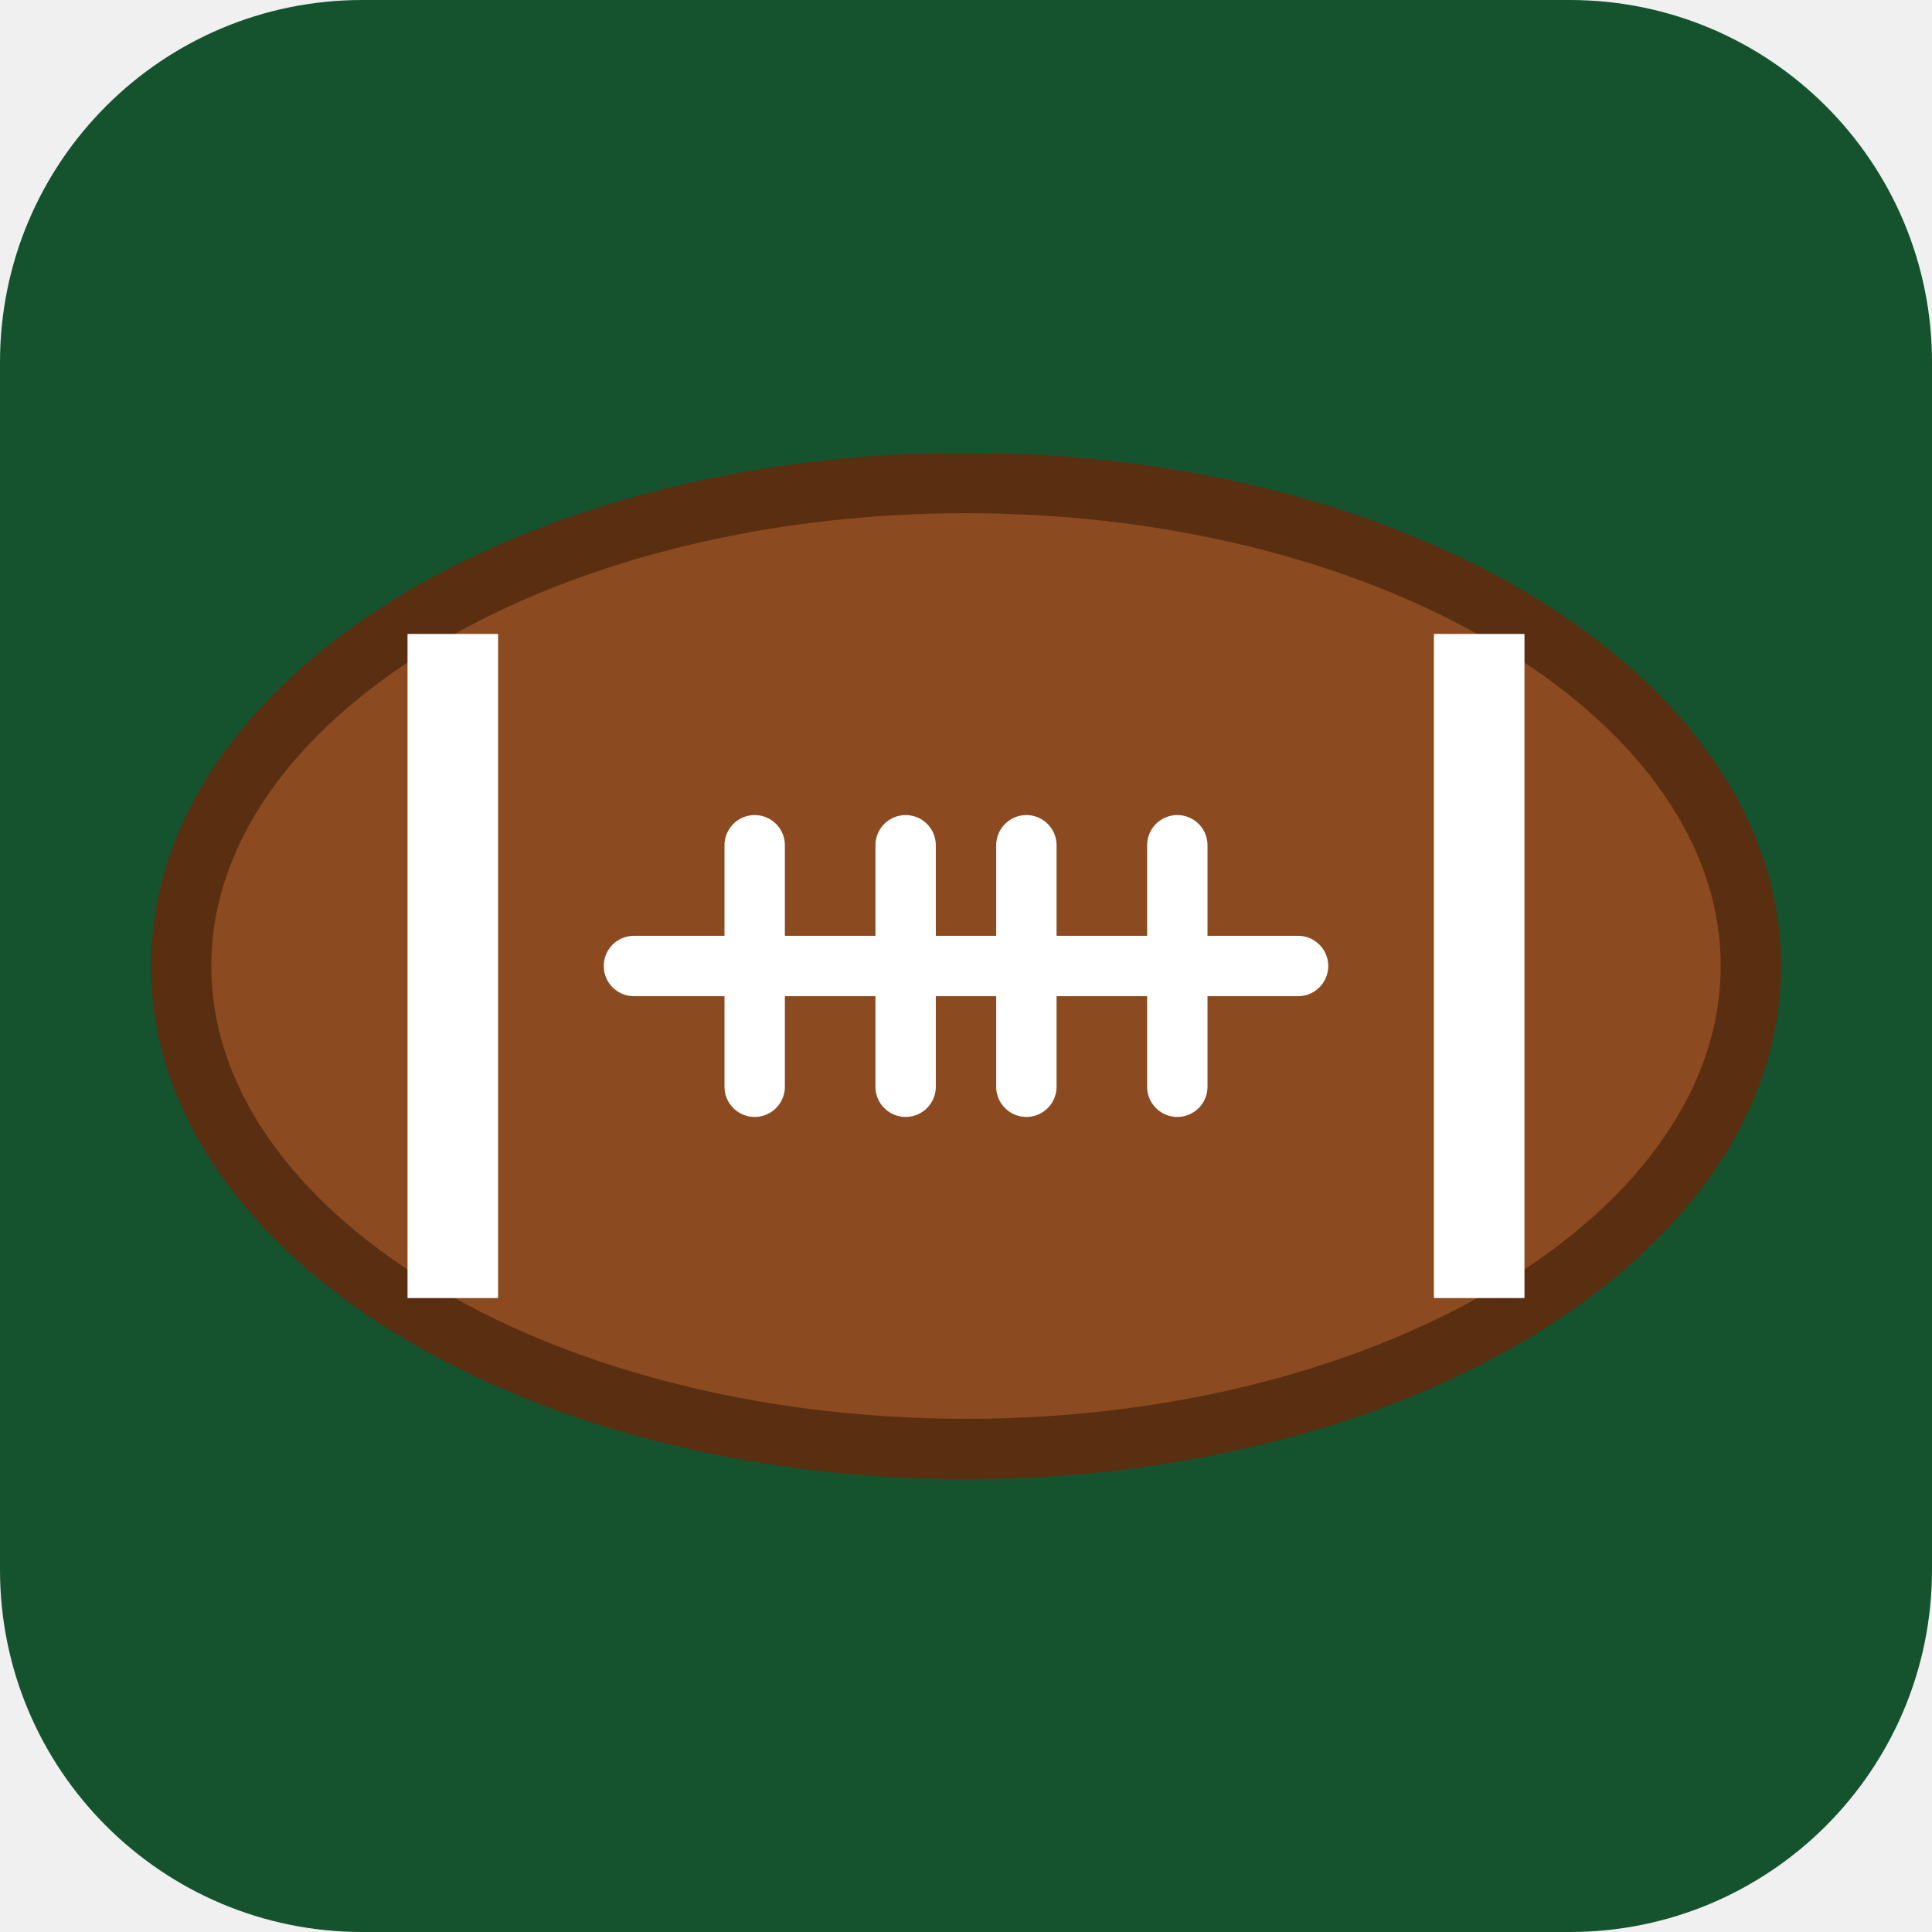
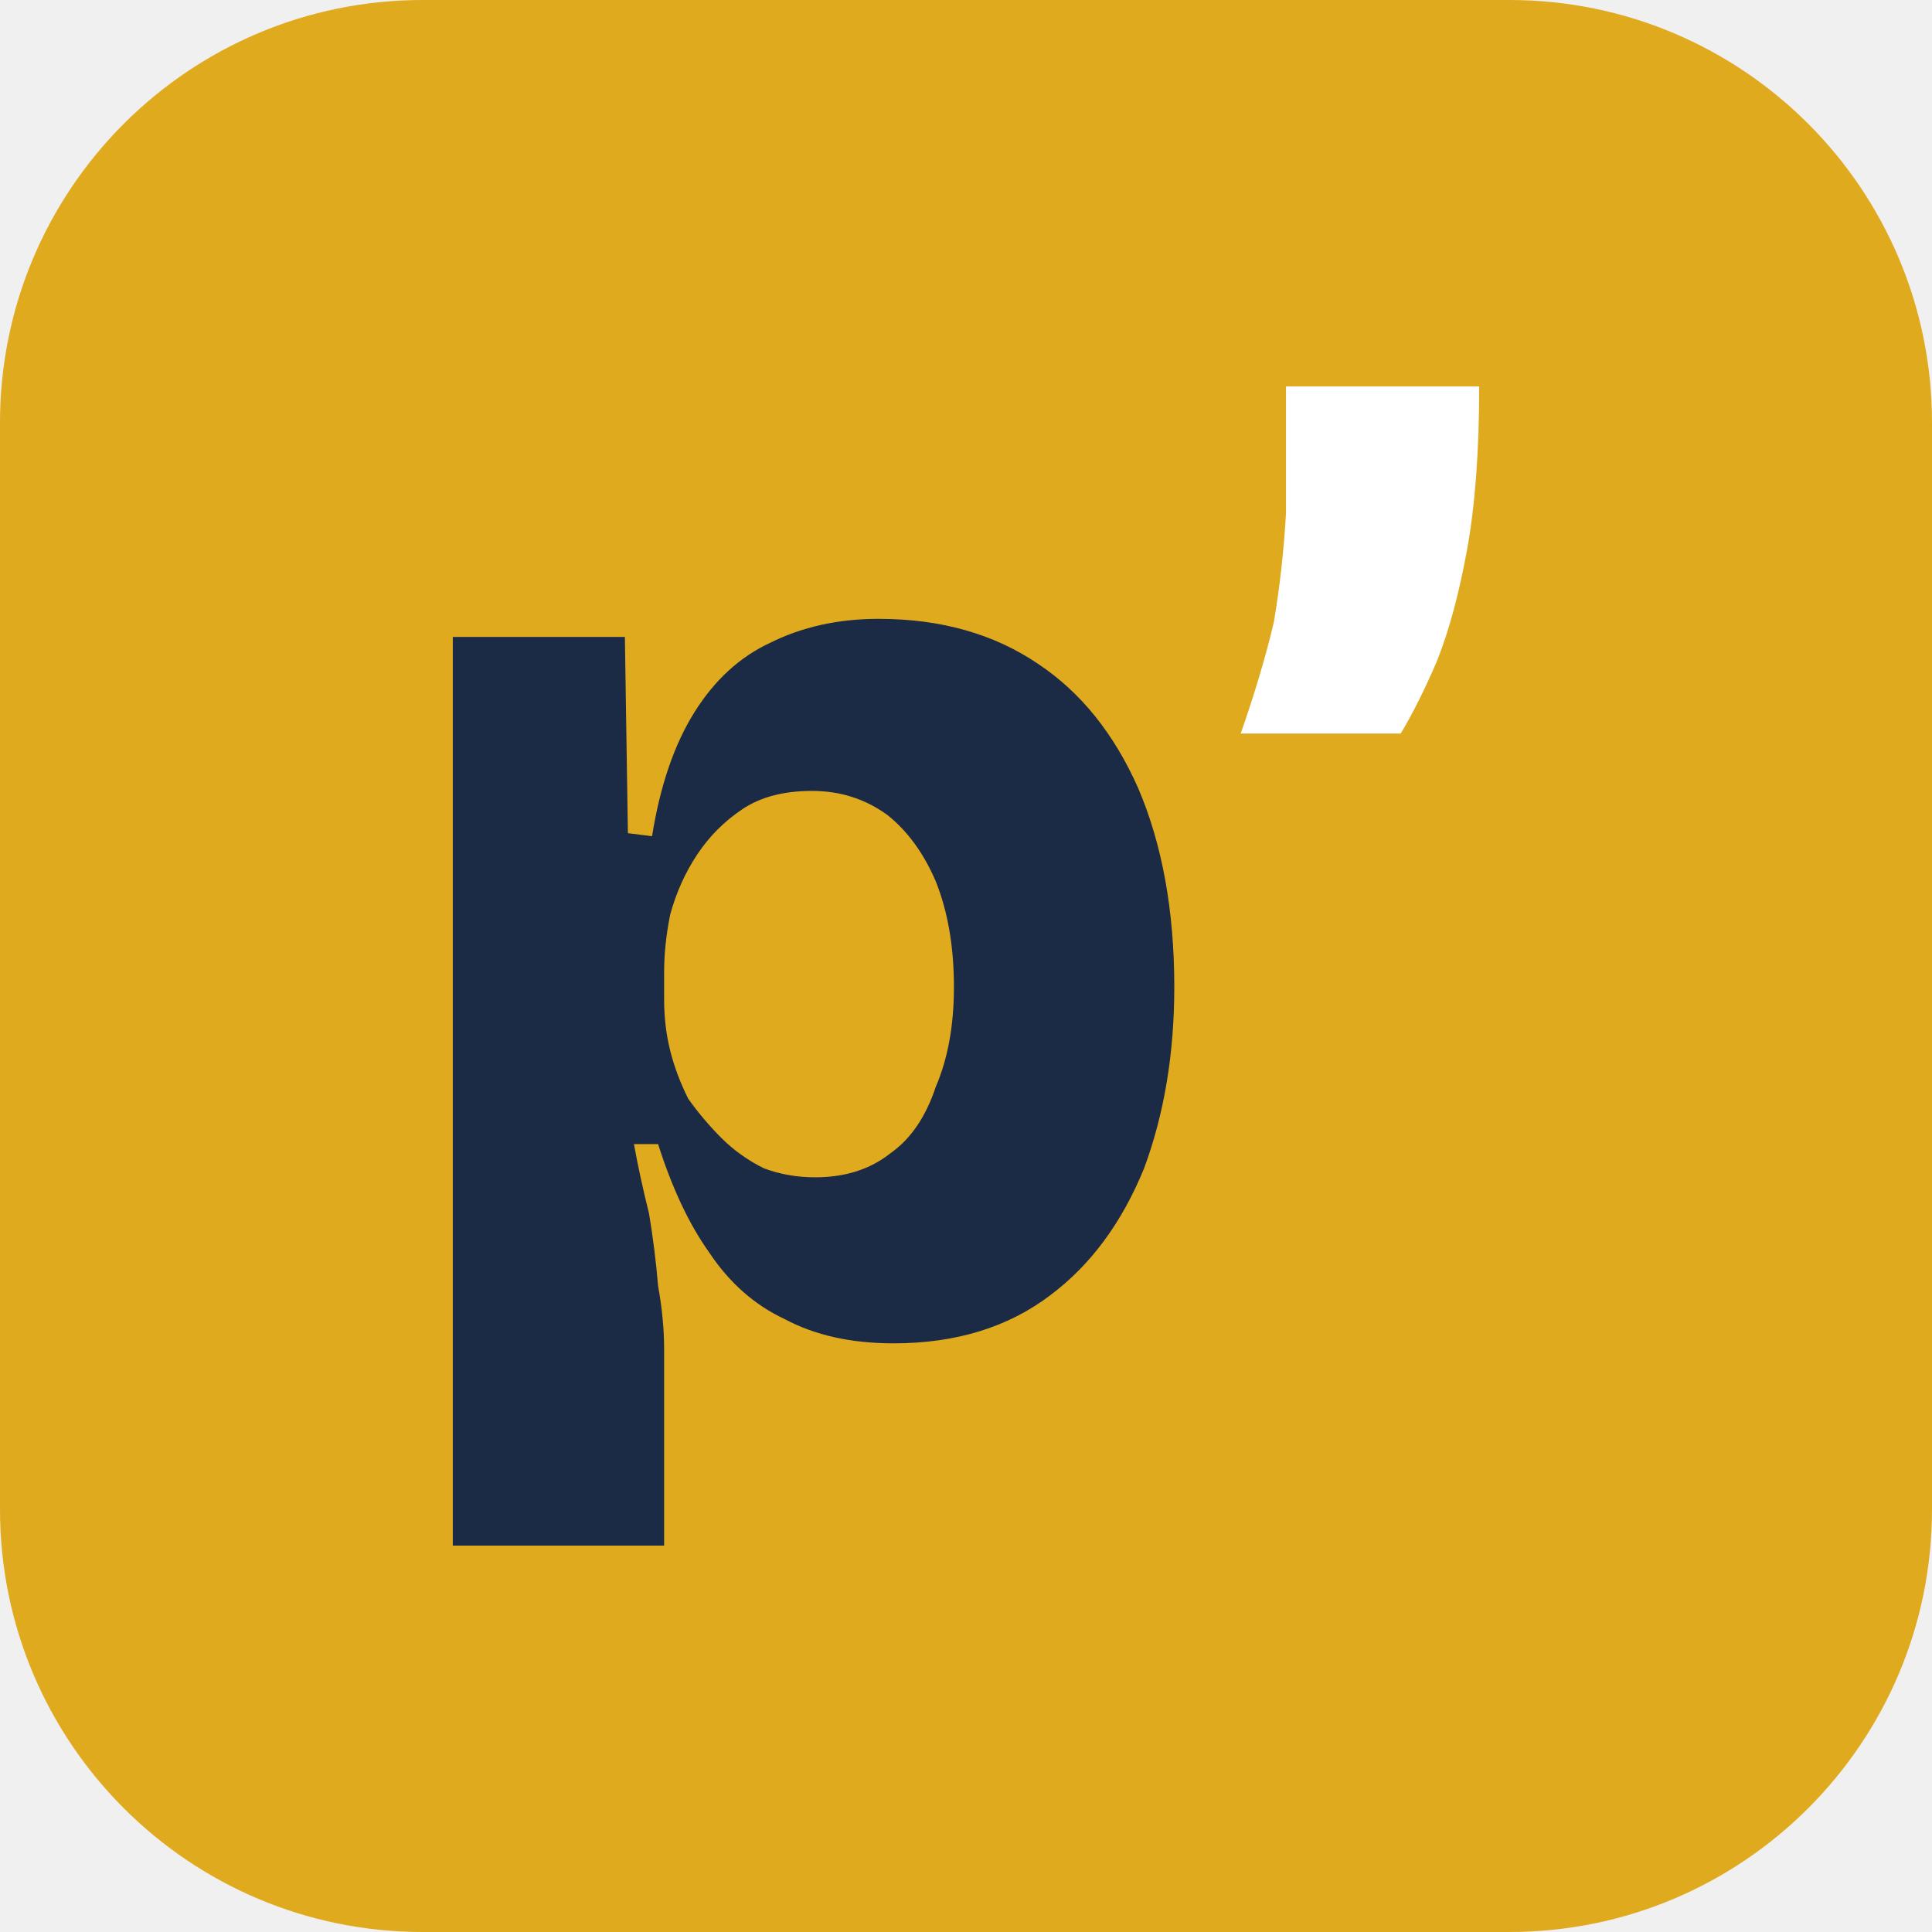
- <svg xmlns="http://www.w3.org/2000/svg" viewBox="0 0 64 64">
-   <rect width="64" height="64" rx="12" fill="#14532d" />
-   <g transform="translate(0 12)">
-     <ellipse cx="32" cy="20" rx="26" ry="16" fill="#8b4a1f" stroke="#5a2e10" stroke-width="2" />
-     <path d="M15 9v22M49 9v22" stroke="#fff" stroke-width="3" />
-     <path d="M21 20h22M25 16v8M30 16v8M34 16v8M39 16v8" stroke="#fff" stroke-width="2" stroke-linecap="round" />
-   </g>
+ <svg xmlns="http://www.w3.org/2000/svg" width="64" height="64" viewBox="0 0 64 64">
+   <rect width="64" height="64" rx="14" fill="#e0aa1e" />
+   <path fill="#1b2a45" d="M15 51.2V32.8V21.1H20.7L20.8 27.6L21.6 27.7Q22 25.2 23 23.6Q24 22 25.5 21.3Q27.1 20.5 29.1 20.5Q32.2 20.5 34.4 22Q36.5 23.4 37.7 26.1Q38.9 28.9 38.9 32.7Q38.9 36 37.9 38.7Q36.8 41.4 34.8 42.9Q32.7 44.5 29.6 44.5Q27.5 44.5 26 43.7Q24.5 43 23.5 41.5Q22.5 40.1 21.8 37.9H21Q21.2 39 21.5 40.2Q21.7 41.4 21.8 42.6Q22 43.7 22 44.7V51.2ZM27 39Q28.5 39 29.5 38.2Q30.5 37.5 31 36Q31.6 34.6 31.6 32.7Q31.6 30.7 31 29.2Q30.4 27.8 29.4 27Q28.3 26.2 26.9 26.2Q25.5 26.2 24.6 26.8Q23.7 27.4 23.1 28.3Q22.5 29.2 22.2 30.3Q22 31.3 22 32.2V33.1Q22 34 22.2 34.8Q22.4 35.6 22.8 36.4Q23.3 37.1 23.9 37.7Q24.5 38.3 25.3 38.7Q26.1 39 27 39Z" />
+   <path fill="#ffffff" d="M41.1 24.3Q41.8 22.3 42.2 20.6Q42.5 18.8 42.6 17Q42.6 15.1 42.6 12.8H49Q49 16 48.6 18.2Q48.2 20.4 47.6 21.9Q47 23.3 46.4 24.3Z" />
</svg>
